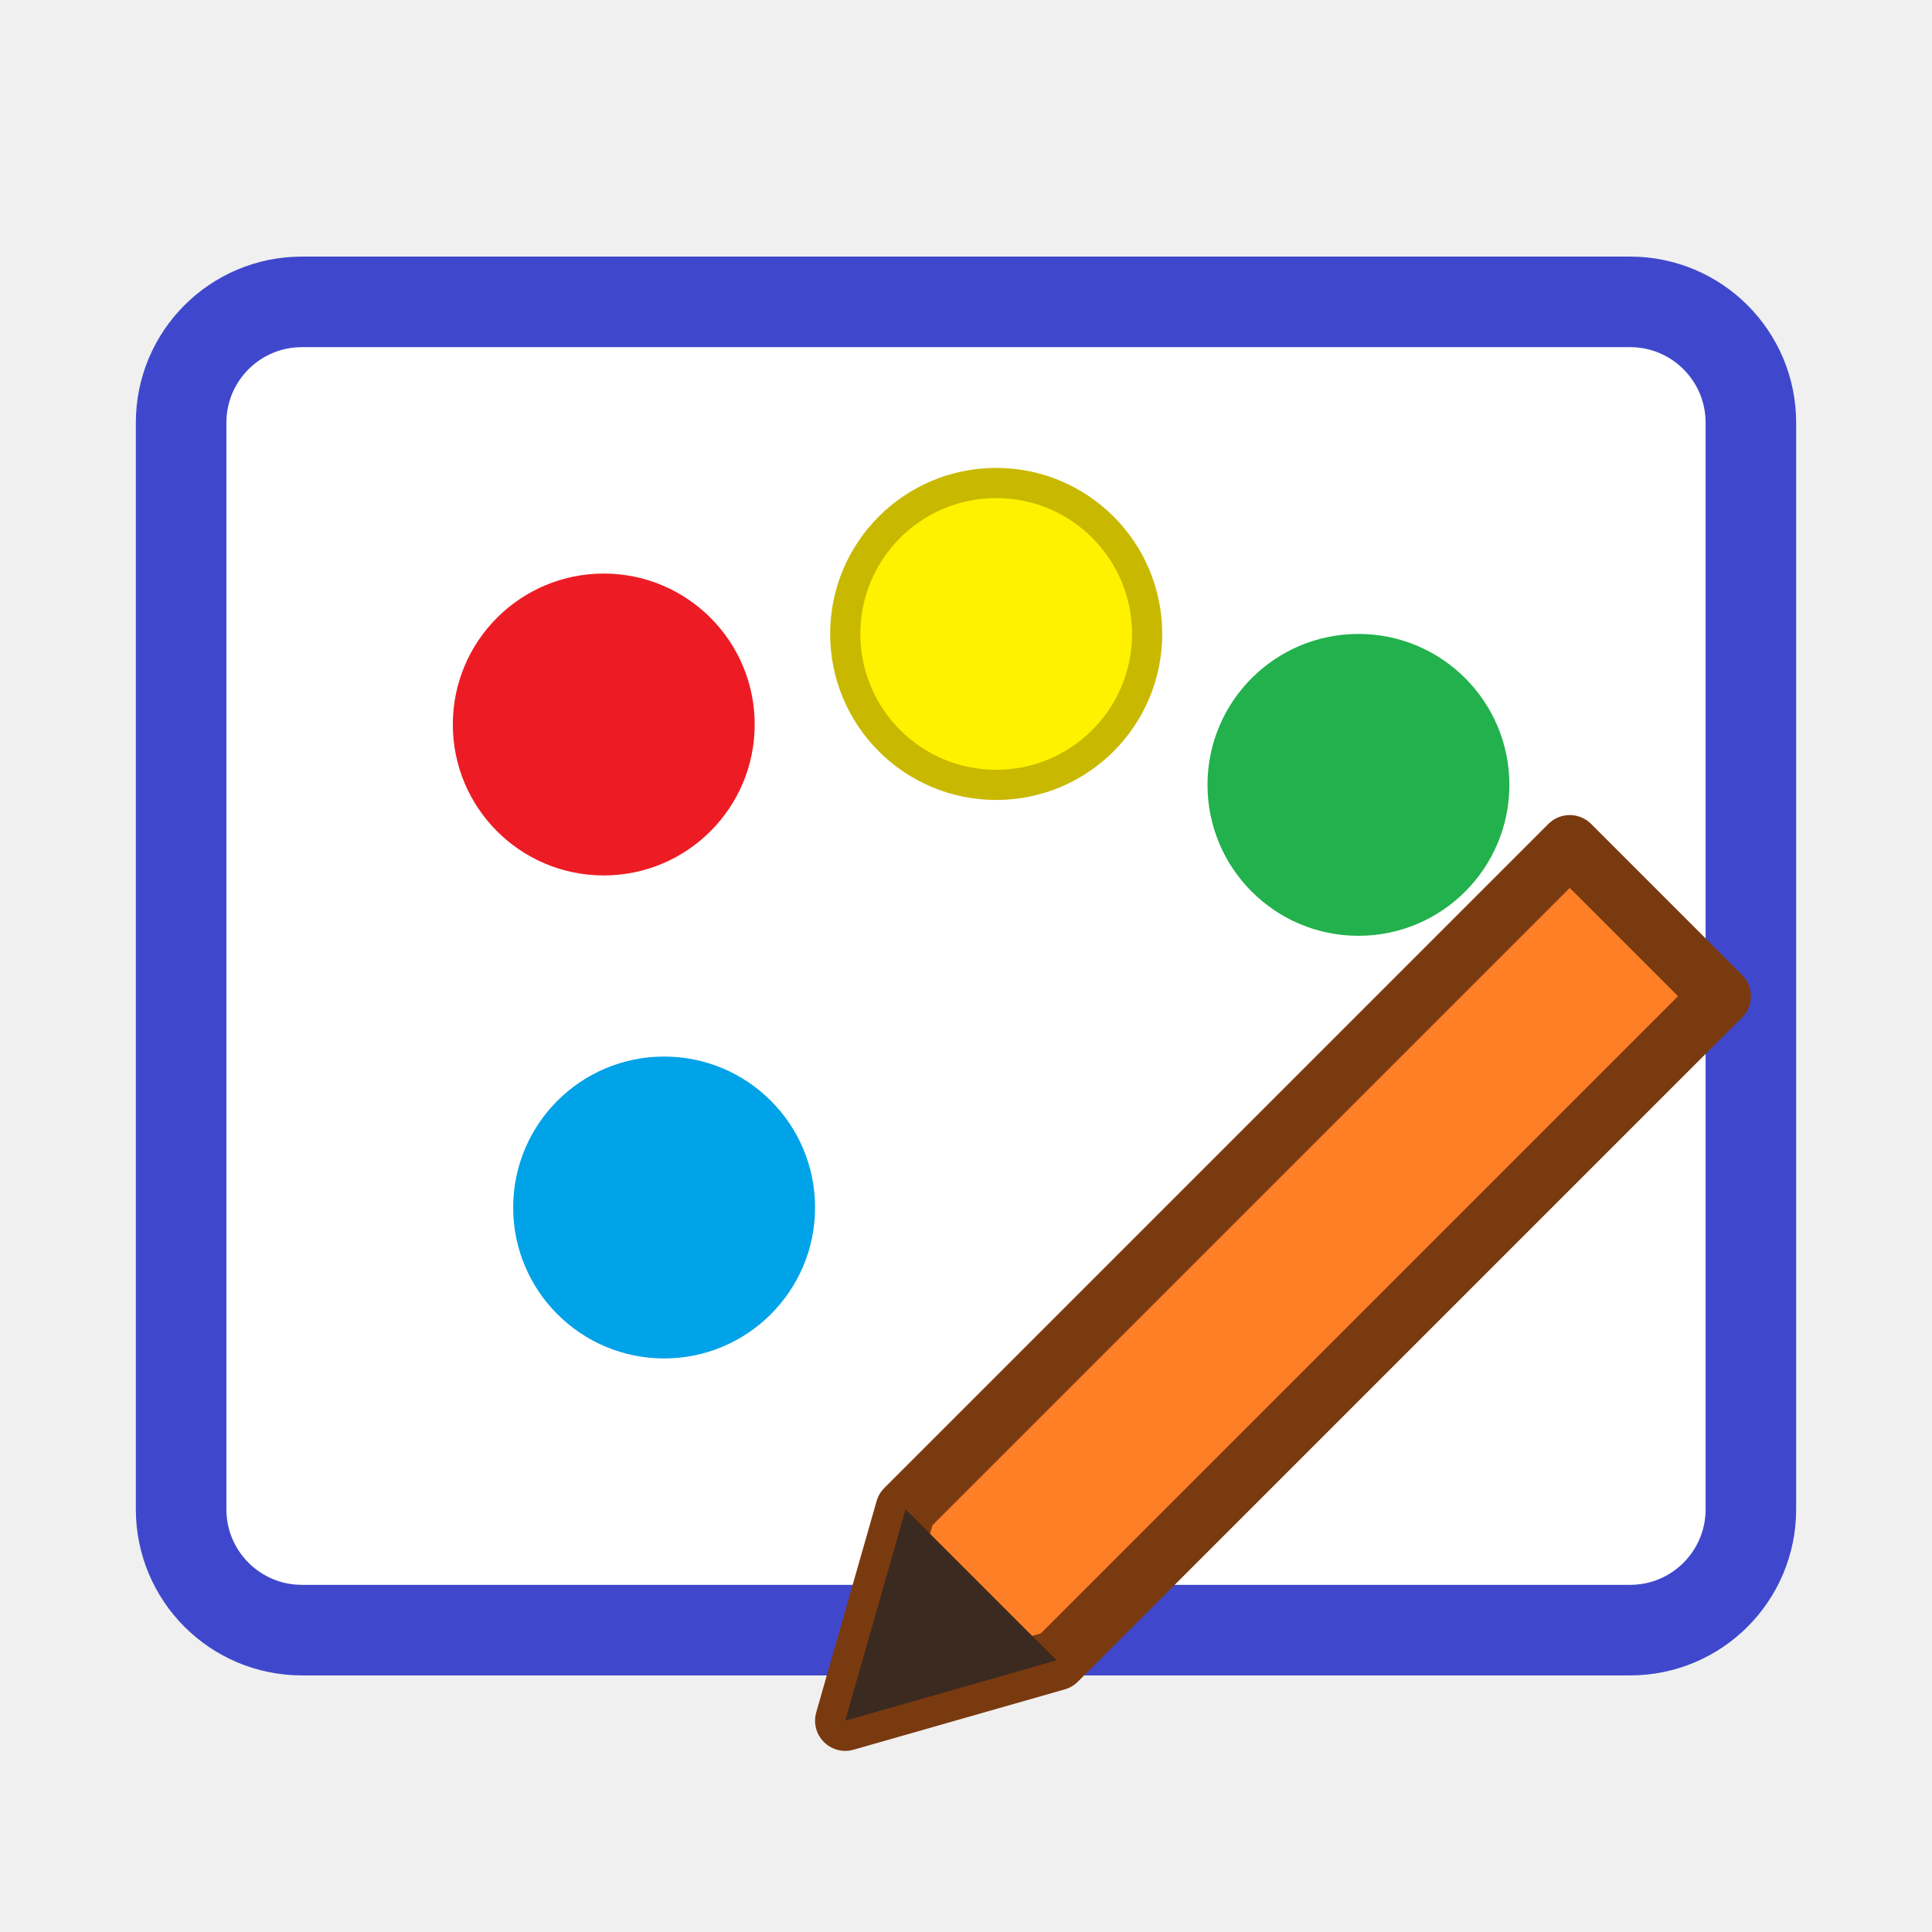
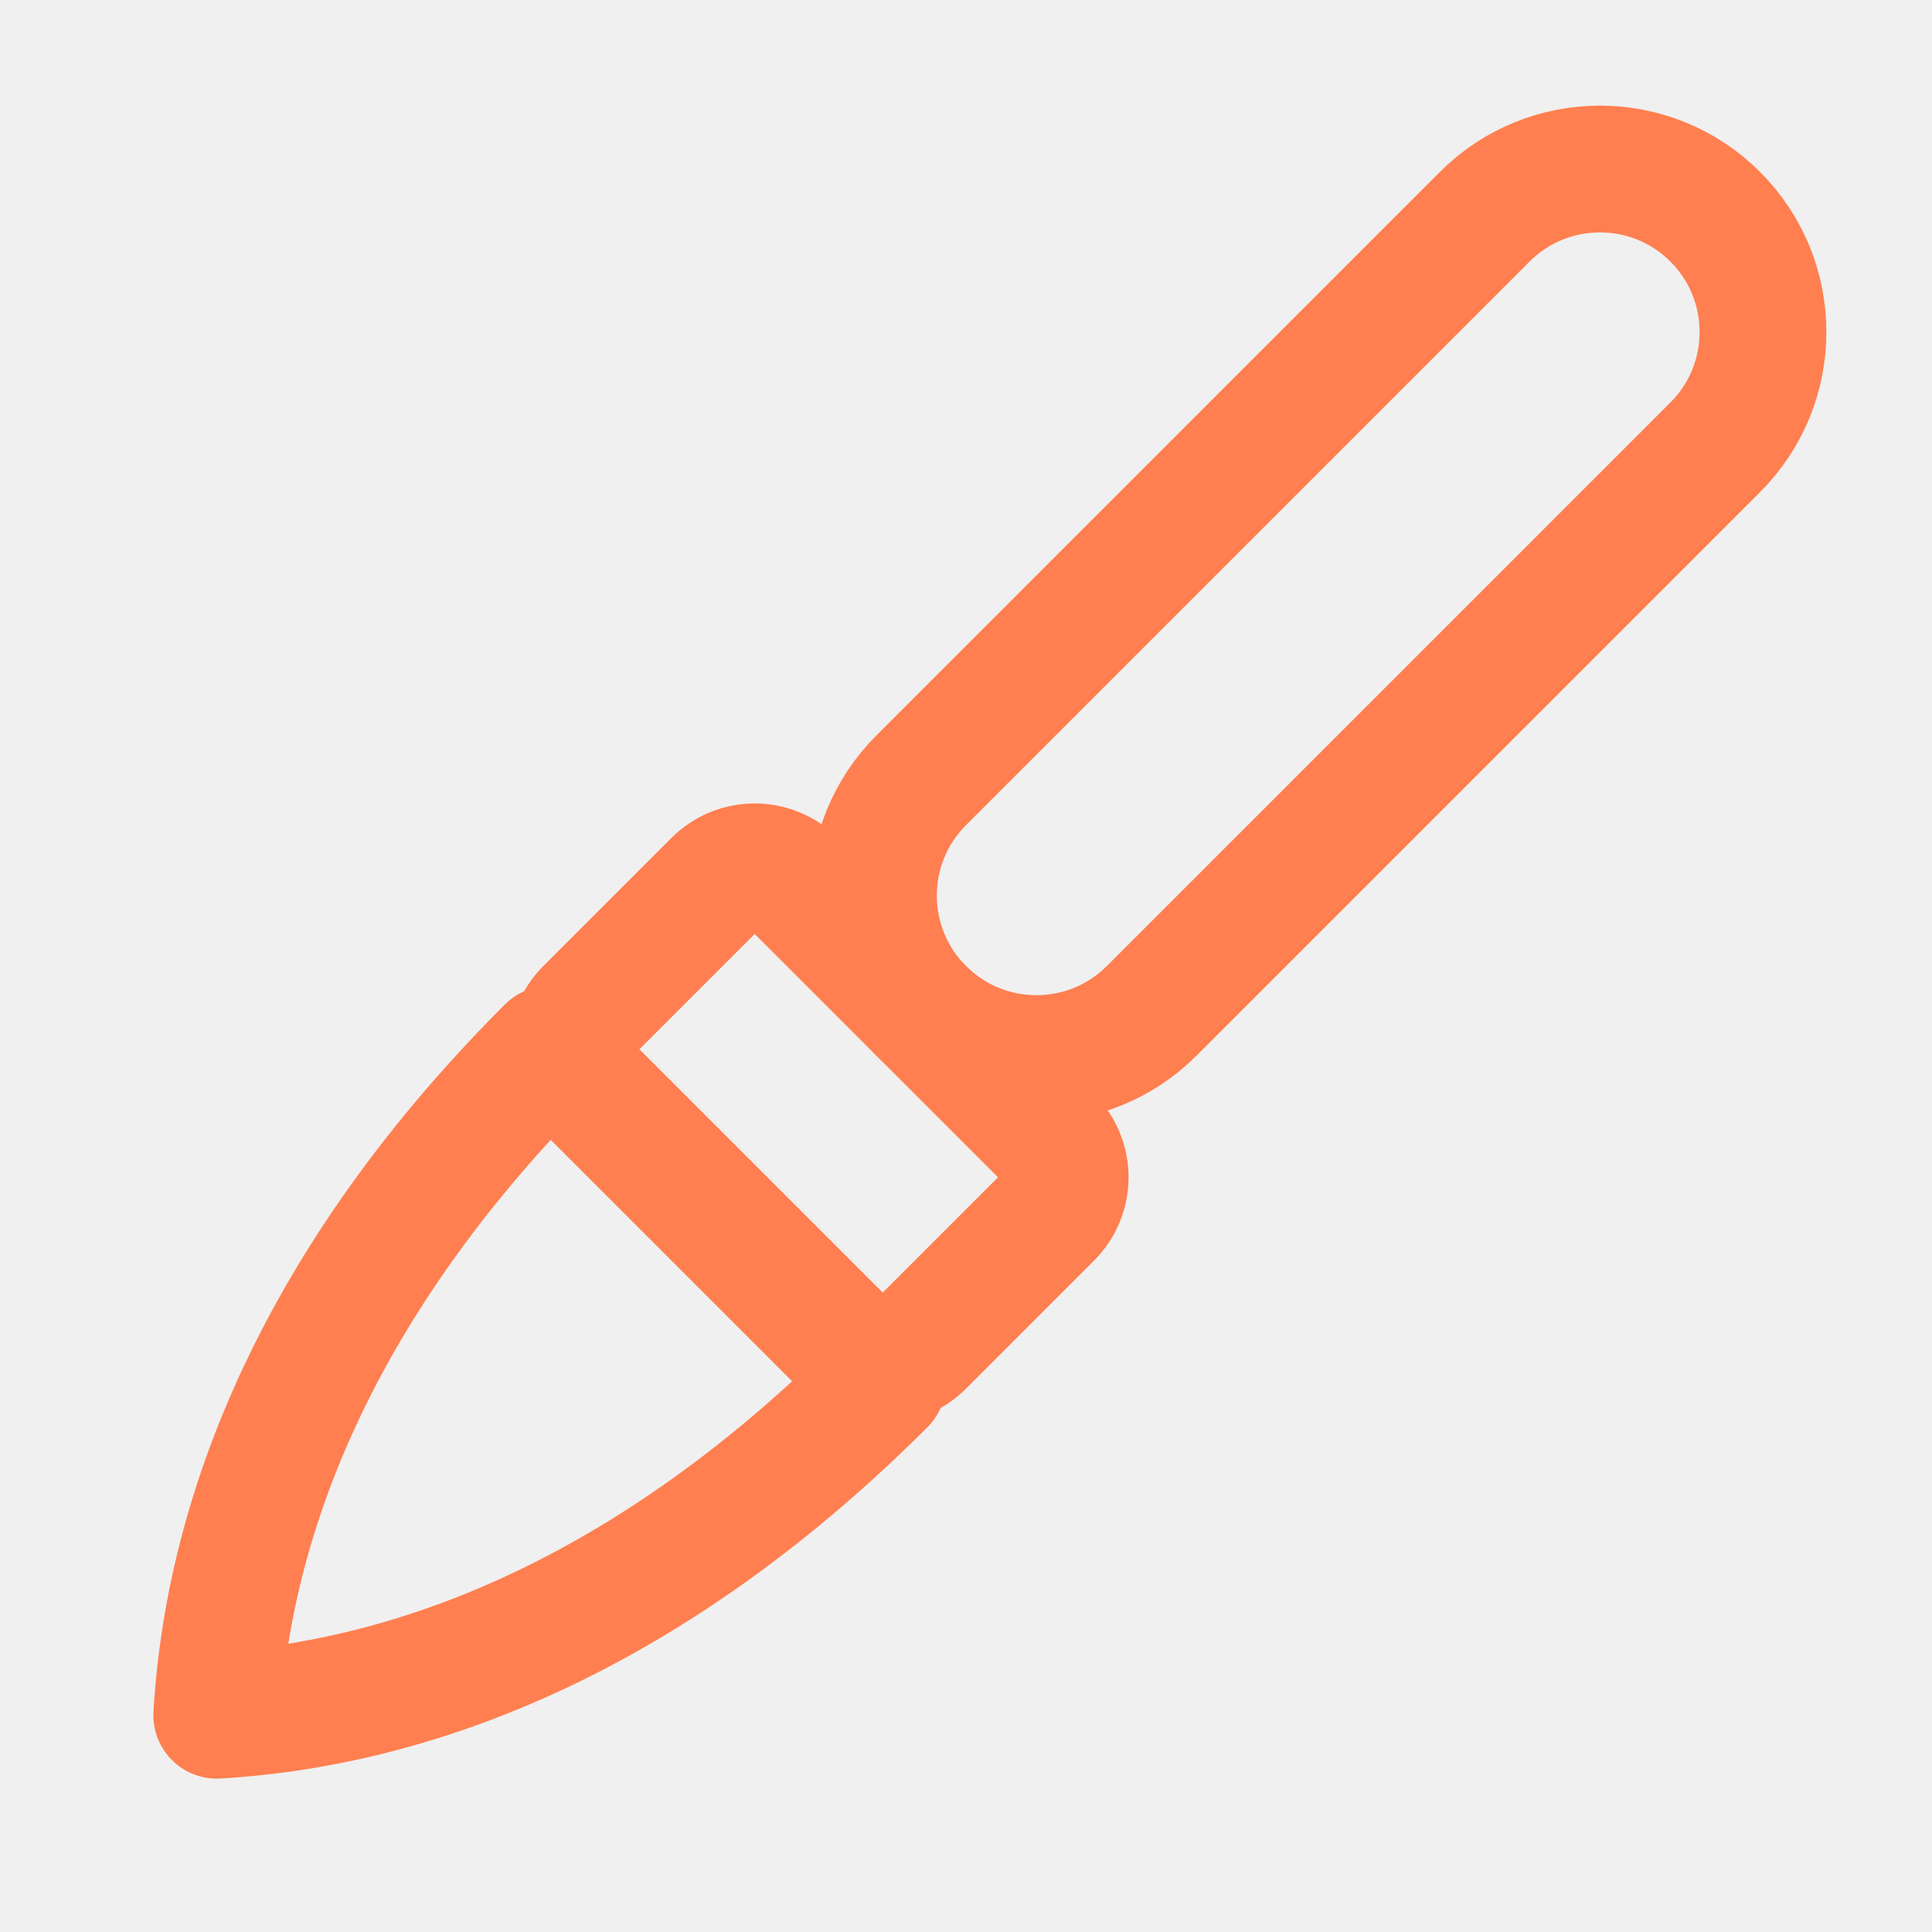
<svg xmlns="http://www.w3.org/2000/svg" viewBox="0 0 64 64">
-   <rect x="6" y="10" width="52" height="44" rx="4" fill="#ffffff" stroke="#3f48cc" stroke-width="3" />
-   <circle cx="20" cy="24" r="5" fill="#ed1c24" />
-   <circle cx="33" cy="21" r="5" fill="#fff200" stroke="#c9b800" stroke-width="1" />
-   <circle cx="45" cy="26" r="5" fill="#22b14c" />
-   <circle cx="22" cy="40" r="5" fill="#00a2e8" />
-   <path d="M30 50 L52 28 L57 33 L35 55 L28 57 Z" fill="#ff7f27" stroke="#7a3a10" stroke-width="2" stroke-linejoin="round" />
-   <path d="M28 57 L30 50 L35 55 Z" fill="#3a2a20" />
+   <g fill="none" stroke="#ff7f50" stroke-width="3.5" stroke-linejoin="round" stroke-linecap="round" transform="translate(32 32) rotate(45) scale(1.2) translate(-32 -31.75)">
+     <rect x="27.5" y="2.5" width="9" height="31" rx="4.5" />
+     <rect x="25.5" y="33.5" width="13" height="8" rx="1.5" />
+     <path d="M25.5 41.5 C25.5 50 28 56.5 32 61 C36 56.5 38.5 50 38.5 41.5" />
+   </g>
</svg>
